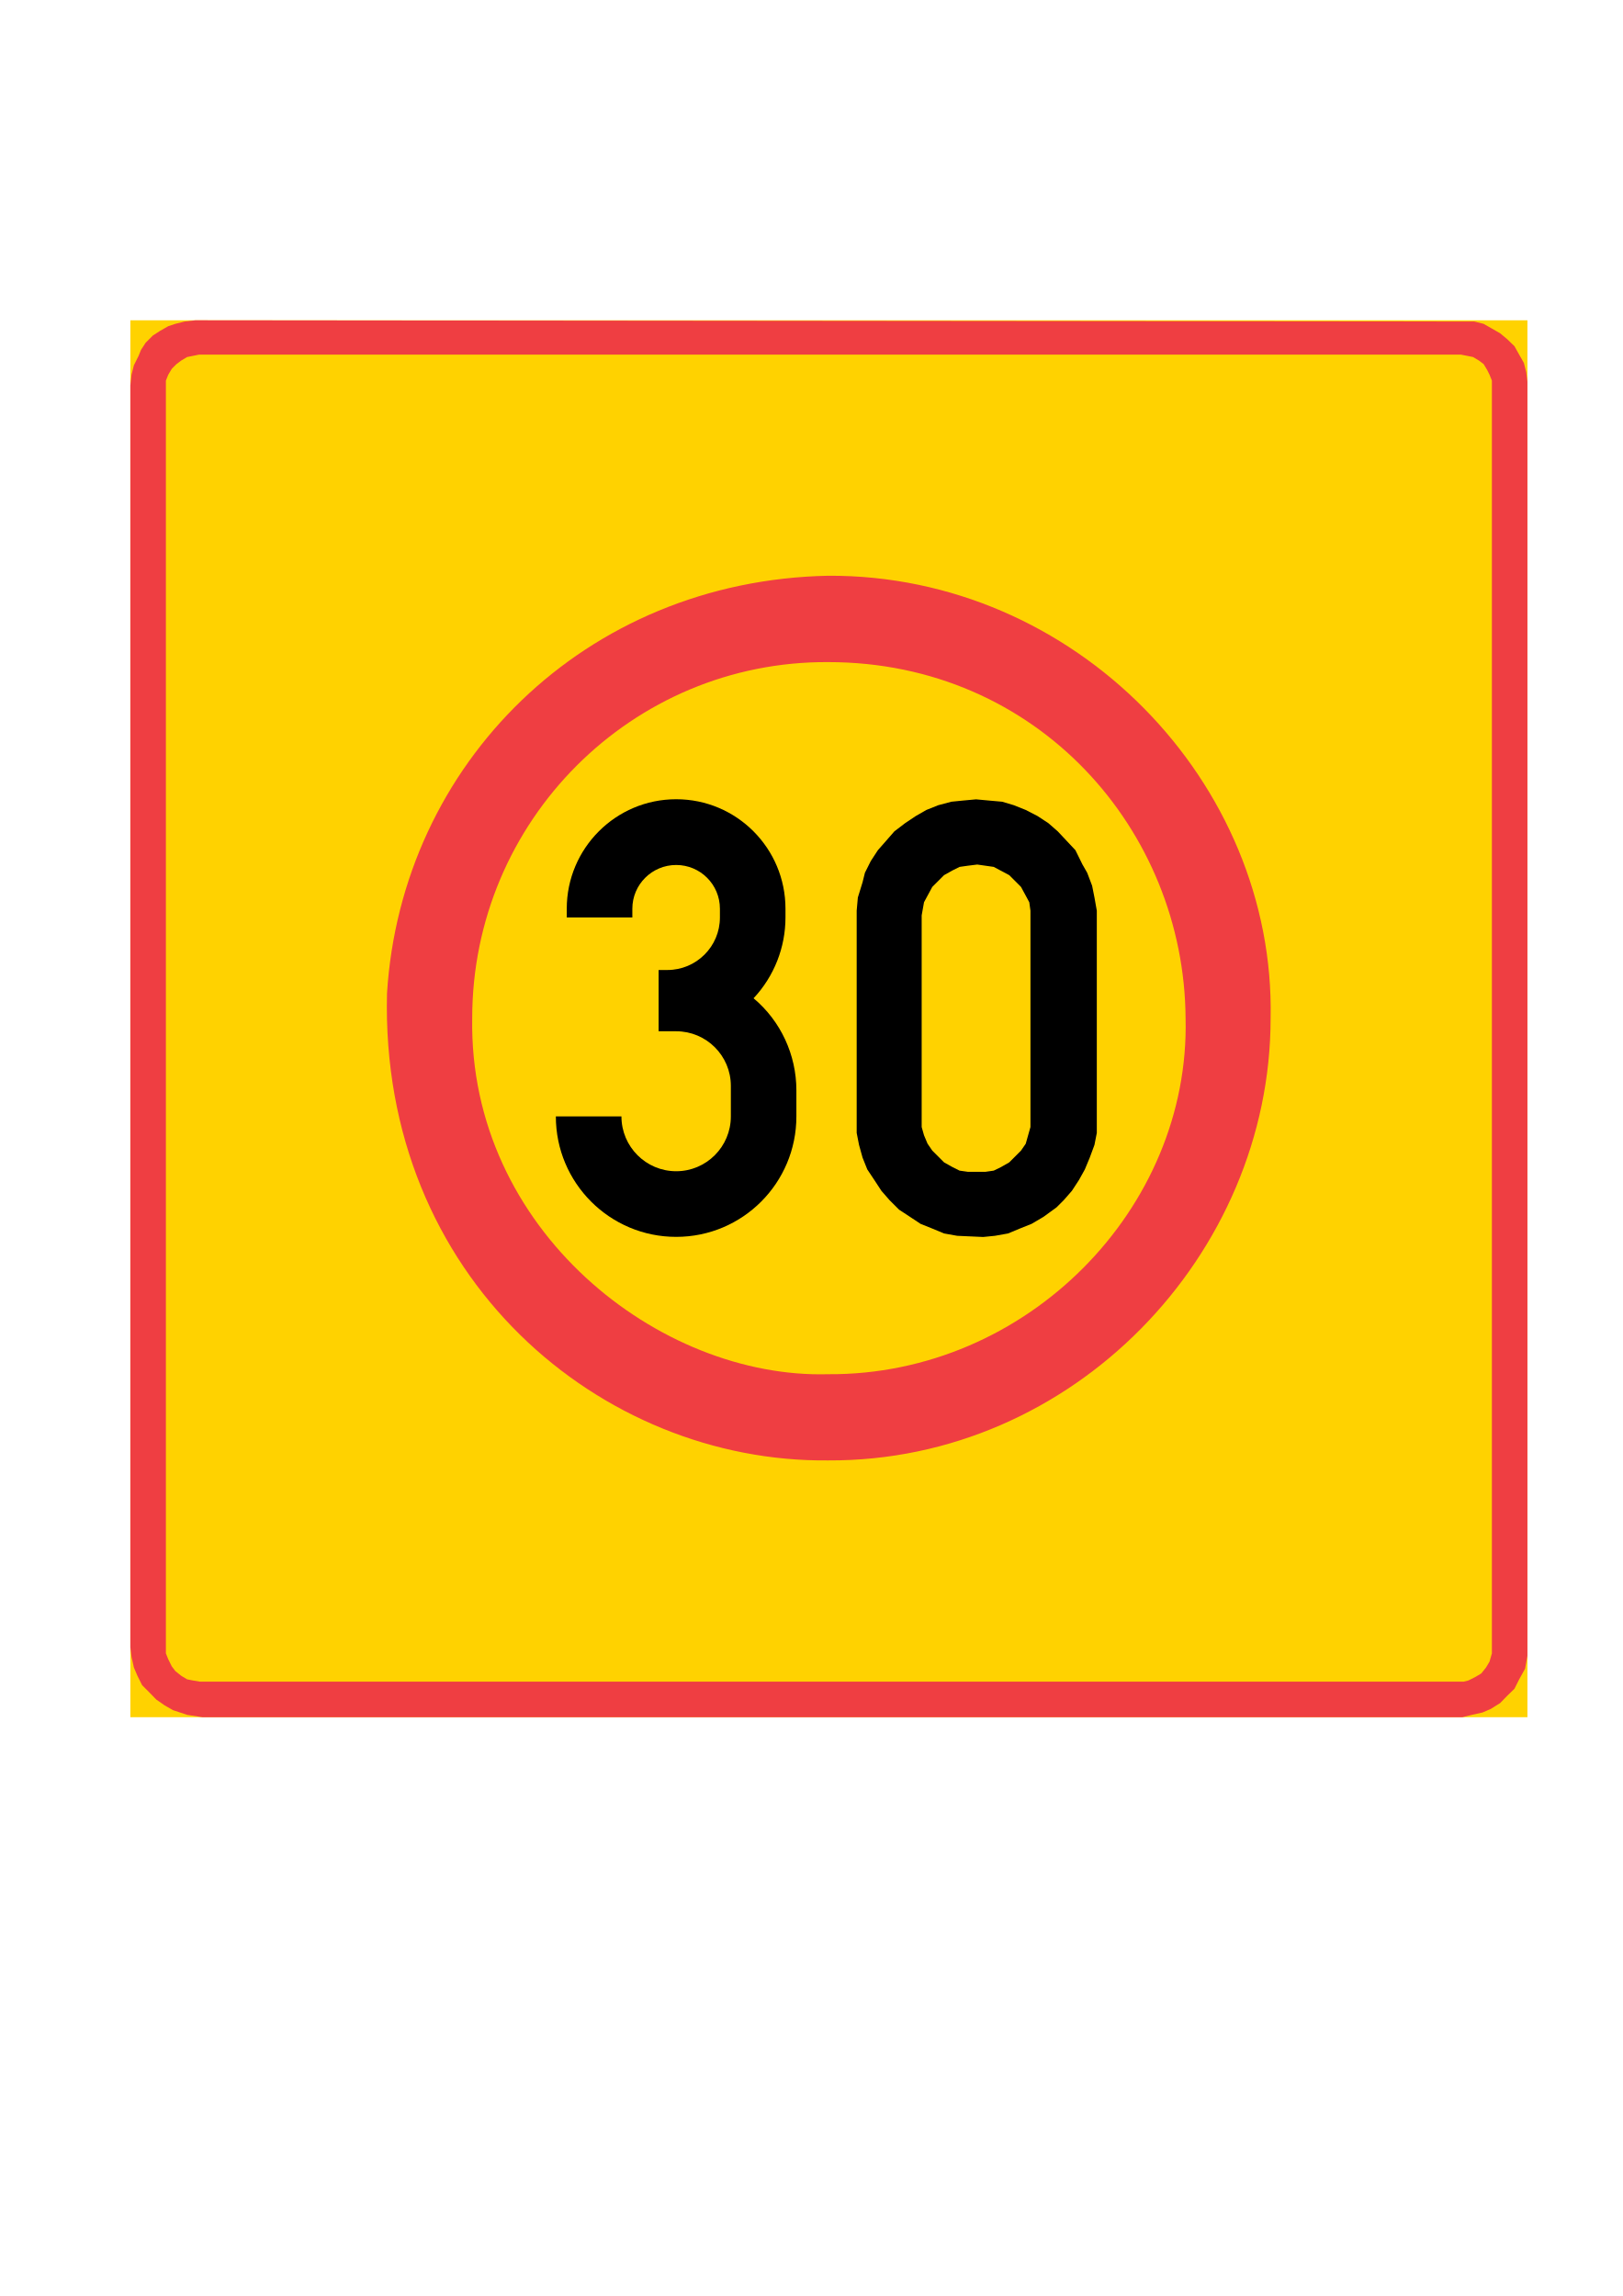
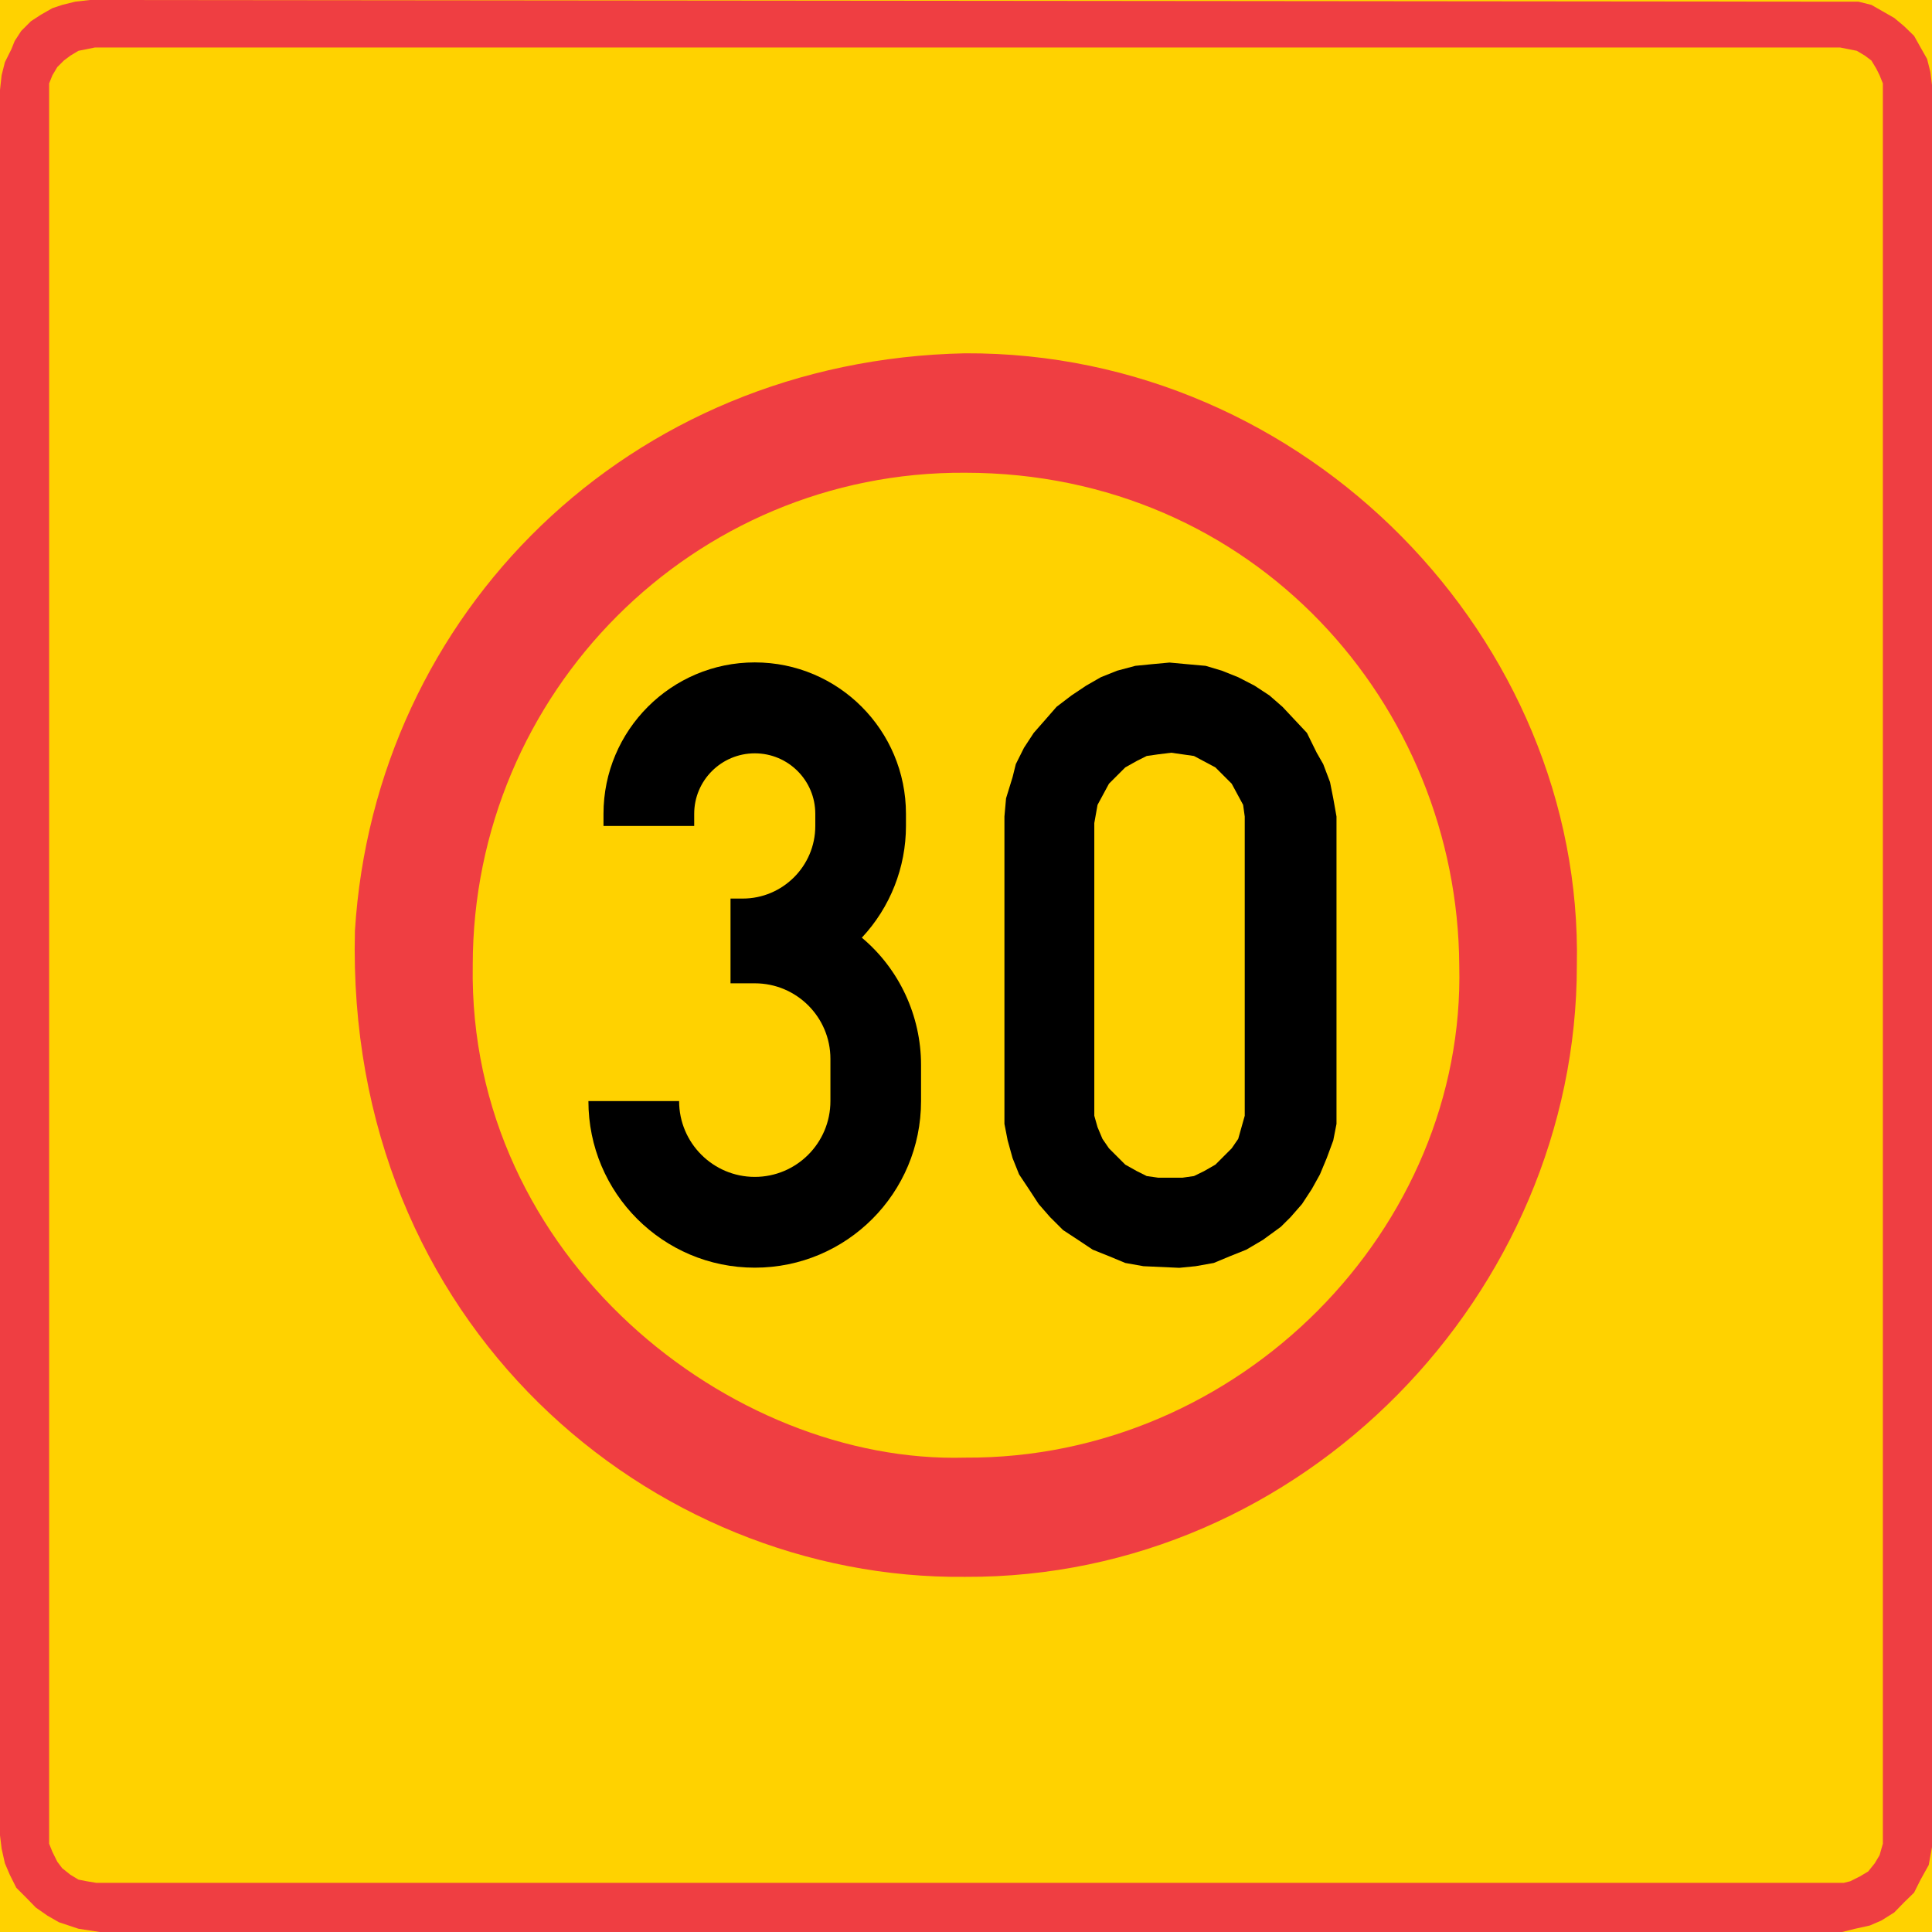
- <svg xmlns="http://www.w3.org/2000/svg" version="1.1" x="0px" y="0px" viewBox="0 0 595 842" style="enable-background:new 0 0 595 842;" xml:space="preserve">
-   <style type="text/css">
+ <svg xmlns="http://www.w3.org/2000/svg" height="512.28" width="512.28" id="svg28" xml:space="preserve" viewBox="0 0 512.28 512.28" y="0px" x="0px" version="1.1">
+   <defs id="defs32" />
+   <style id="style2" type="text/css">
	.st0{fill-rule:evenodd;clip-rule:evenodd;fill:#FFD200;}
	.st1{fill-rule:evenodd;clip-rule:evenodd;fill:#EF3E42;}
	.st2{fill-rule:evenodd;clip-rule:evenodd;}
</style>
-   <g id="Kuvataso_1">
+   <g transform="translate(-47.8,-117.46)" id="Kuvataso_1">
</g>
-   <g id="_x30_">
+   <g transform="translate(-47.8,-117.46)" id="_x30_">
</g>
-   <g id="HATKELT">
+   <g transform="translate(-47.8,-117.46)" id="HATKELT">
</g>
-   <g id="HAT">
+   <g transform="translate(-47.8,-117.46)" id="HAT">
</g>
-   <g id="HATPUN">
-     <rect x="47.8" y="117.46" class="st0" width="512.28" height="512.28" />
-     <polygon class="st1" points="47.8,141.3 48.23,137.41 49.1,133.95 50.82,130.5 51.69,128.34 53.42,125.67 56.01,123.08    58.67,121.35 61.7,119.62 64.29,118.76 67.74,117.9 71.63,117.46 535.74,117.9 540.57,117.9 544.02,118.76 547.05,120.49    550.07,122.22 552.66,124.38 555.33,126.97 557.06,130.06 558.78,133.09 559.65,136.54 560.08,140 560.08,607.21 559.22,611.96    557.06,615.85 555.33,619.3 552.66,621.9 550.07,624.56 546.62,626.72 543.59,628.02 539.7,628.88 536.25,629.74 74.22,629.74    68.61,628.88 63.42,627.15 60.4,625.42 57.3,623.26 54.71,620.6 52.12,618.01 50.39,614.55 49.1,611.53 48.23,607.64 47.8,604.11     " />
-     <polygon class="st0" points="60.83,142.16 60.83,139.57 61.7,137.41 62.99,135.25 64.72,133.52 66.45,132.22 68.61,130.93    70.77,130.5 72.93,130.06 535.74,130.06 537.98,130.5 540.14,130.93 542.3,132.22 544.02,133.52 545.32,135.68 546.18,137.41    547.05,139.57 547.05,141.73 547.05,606.34 546.18,609.37 544.89,611.53 543.16,613.69 541,614.98 538.41,616.28 536.68,616.71    73.36,616.71 70.77,616.28 68.61,615.85 66.45,614.55 64.29,612.82 62.99,611.1 61.7,608.5 60.83,606.34 60.83,603.68  " />
-     <path class="st1" d="M303.69,211.14c90.65-0.43,164.02,75.96,162.22,162.29c0,86.69-72.43,162.58-162.22,162.14   c-83.23,0.86-164.38-66.82-161.78-171.29C147.16,280.11,214.41,212.94,303.69,211.14z" />
-     <path class="st0" d="M173.15,373.42c0-72.43,58.61-131.04,130.54-130.61c76.75,0,130.61,61.63,131.04,130.61   c1.73,69.77-58.18,130.97-131.04,130.54C241.7,505.69,171.86,450.97,173.15,373.42z" />
-     <polygon class="st0" points="223.48,397.26 254.73,342.18 254.73,397.26  " />
-     <polygon class="st2" points="357.9,293.14 362.66,293.58 367.48,294.01 371.8,295.3 376.12,297.03 380.44,299.26 384.4,301.86    387.86,304.88 394.34,311.79 396.93,317.05 398.66,320.07 400.46,324.82 401.32,329.14 402.18,333.97 402.18,415.47 401.32,419.86    399.59,424.54 397.79,428.86 395.63,432.75 393.04,436.71 390.02,440.17 387.42,442.76 382.67,446.22 378.28,448.81 373.96,450.54    369.64,452.34 364.82,453.2 360.5,453.63 350.99,453.2 346.17,452.34 341.85,450.54 337.53,448.81 333.64,446.22 329.68,443.62    326.22,440.17 323.2,436.71 320.61,432.75 318.02,428.86 316.29,424.54 314.99,419.86 314.13,415.47 314.13,333.97 314.56,329.14    316.29,323.53 317.15,320.07 319.31,315.75 321.9,311.79 324.93,308.34 327.95,304.88 331.91,301.86 335.8,299.26 339.69,297.03    344.01,295.3 348.83,294.01 353.15,293.58  " />
-     <polygon class="st0" points="358.34,317.05 364.38,317.91 370.07,320.94 374.39,325.26 377.42,330.87 377.85,333.97 377.85,413.31    376.12,419.43 374.39,421.95 372.23,424.11 370.07,426.27 367.05,428 364.38,429.3 361.36,429.73 354.88,429.73 351.86,429.3    349.26,428 346.17,426.27 344.01,424.11 341.85,421.95 340.12,419.43 338.82,416.34 337.96,413.31 337.96,410.29 337.96,335.7    338.82,330.87 341.85,325.26 344.01,323.1 346.17,320.94 349.26,319.21 351.86,317.91 354.88,317.48  " />
+   <g transform="translate(-47.8,-117.46)" id="HATPUN">
+     <rect style="clip-rule:evenodd;fill:#ffd200;fill-rule:evenodd" id="rect8" height="512.28" width="512.28" class="st0" y="117.46" x="47.8" />
+     <polygon style="clip-rule:evenodd;fill:#ef3e42;fill-rule:evenodd" id="polygon10" points="49.1,133.95 50.82,130.5 51.69,128.34 53.42,125.67 56.01,123.08 58.67,121.35 61.7,119.62 64.29,118.76 67.74,117.9 71.63,117.46 535.74,117.9 540.57,117.9 544.02,118.76 547.05,120.49 550.07,122.22 552.66,124.38 555.33,126.97 557.06,130.06 558.78,133.09 559.65,136.54 560.08,140 560.08,607.21 559.22,611.96 557.06,615.85 555.33,619.3 552.66,621.9 550.07,624.56 546.62,626.72 543.59,628.02 539.7,628.88 536.25,629.74 74.22,629.74 68.61,628.88 63.42,627.15 60.4,625.42 57.3,623.26 54.71,620.6 52.12,618.01 50.39,614.55 49.1,611.53 48.23,607.64 47.8,604.11 47.8,141.3 48.23,137.41 " class="st1" />
+     <polygon style="clip-rule:evenodd;fill:#ffd200;fill-rule:evenodd" id="polygon12" points="61.7,137.41 62.99,135.25 64.72,133.52 66.45,132.22 68.61,130.93 70.77,130.5 72.93,130.06 535.74,130.06 537.98,130.5 540.14,130.93 542.3,132.22 544.02,133.52 545.32,135.68 546.18,137.41 547.05,139.57 547.05,141.73 547.05,606.34 546.18,609.37 544.89,611.53 543.16,613.69 541,614.98 538.41,616.28 536.68,616.71 73.36,616.71 70.77,616.28 68.61,615.85 66.45,614.55 64.29,612.82 62.99,611.1 61.7,608.5 60.83,606.34 60.83,603.68 60.83,142.16 60.83,139.57 " class="st0" />
+     <path style="clip-rule:evenodd;fill:#ef3e42;fill-rule:evenodd" id="path14" d="m 303.69,211.14 c 90.65,-0.43 164.02,75.96 162.22,162.29 0,86.69 -72.43,162.58 -162.22,162.14 -83.23,0.86 -164.38,-66.82 -161.78,-171.29 5.25,-84.17 72.5,-151.34 161.78,-153.14 z" class="st1" />
+     <path style="clip-rule:evenodd;fill:#ffd200;fill-rule:evenodd" id="path16" d="m 173.15,373.42 c 0,-72.43 58.61,-131.04 130.54,-130.61 76.75,0 130.61,61.63 131.04,130.61 1.73,69.77 -58.18,130.97 -131.04,130.54 -61.99,1.73 -131.83,-52.99 -130.54,-130.54 z" class="st0" />
+     <polygon style="clip-rule:evenodd;fill:#ffd200;fill-rule:evenodd" id="polygon18" points="254.73,397.26 223.48,397.26 254.73,342.18 " class="st0" />
+     <polygon style="clip-rule:evenodd;fill-rule:evenodd" id="polygon20" points="367.48,294.01 371.8,295.3 376.12,297.03 380.44,299.26 384.4,301.86 387.86,304.88 394.34,311.79 396.93,317.05 398.66,320.07 400.46,324.82 401.32,329.14 402.18,333.97 402.18,415.47 401.32,419.86 399.59,424.54 397.79,428.86 395.63,432.75 393.04,436.71 390.02,440.17 387.42,442.76 382.67,446.22 378.28,448.81 373.96,450.54 369.64,452.34 364.82,453.2 360.5,453.63 350.99,453.2 346.17,452.34 341.85,450.54 337.53,448.81 333.64,446.22 329.68,443.62 326.22,440.17 323.2,436.71 320.61,432.75 318.02,428.86 316.29,424.54 314.99,419.86 314.13,415.47 314.13,333.97 314.56,329.14 316.29,323.53 317.15,320.07 319.31,315.75 321.9,311.79 324.93,308.34 327.95,304.88 331.91,301.86 335.8,299.26 339.69,297.03 344.01,295.3 348.83,294.01 353.15,293.58 357.9,293.14 362.66,293.58 " class="st2" />
+     <polygon style="clip-rule:evenodd;fill:#ffd200;fill-rule:evenodd" id="polygon22" points="370.07,320.94 374.39,325.26 377.42,330.87 377.85,333.97 377.85,413.31 376.12,419.43 374.39,421.95 372.23,424.11 370.07,426.27 367.05,428 364.38,429.3 361.36,429.73 354.88,429.73 351.86,429.3 349.26,428 346.17,426.27 344.01,424.11 341.85,421.95 340.12,419.43 338.82,416.34 337.96,413.31 337.96,410.29 337.96,335.7 338.82,330.87 341.85,325.26 344.01,323.1 346.17,320.94 349.26,319.21 351.86,317.91 354.88,317.48 358.34,317.05 364.38,317.91 " class="st0" />
    <g id="LWPOLYLINE_130_">
-       <path d="M203.82,409.42c0,24.39,19.76,44.17,44.12,44.17c24.38,0,44.08-19.78,44.08-44.17v-9.58c0-12.98-5.73-25.4-15.7-33.75    c7.55-8.06,11.7-18.67,11.7-29.62v-3.22c0-22.14-17.91-40.15-40.08-40.15c-22.14,0-40.12,18.01-40.12,40.15v3.22h24.05v-3.22    c0-8.87,7.21-16.04,16.07-16.04s16.04,7.17,16.04,16.04v3.22c0,10.65-8.66,19.25-19.25,19.25h-3.23v22.47h6.44    c11.07,0,20.05,8.96,20.05,20.03v11.2c0,11.1-8.98,20.1-20.05,20.1c-11.06,0-20.07-9-20.07-20.1H203.82z" />
+       <path id="path24" d="m 203.82,409.42 c 0,24.39 19.76,44.17 44.12,44.17 24.38,0 44.08,-19.78 44.08,-44.17 v -9.58 c 0,-12.98 -5.73,-25.4 -15.7,-33.75 7.55,-8.06 11.7,-18.67 11.7,-29.62 v -3.22 c 0,-22.14 -17.91,-40.15 -40.08,-40.15 -22.14,0 -40.12,18.01 -40.12,40.15 v 3.22 h 24.05 v -3.22 c 0,-8.87 7.21,-16.04 16.07,-16.04 8.86,0 16.04,7.17 16.04,16.04 v 3.22 c 0,10.65 -8.66,19.25 -19.25,19.25 h -3.23 v 22.47 h 6.44 c 11.07,0 20.05,8.96 20.05,20.03 v 11.2 c 0,11.1 -8.98,20.1 -20.05,20.1 -11.06,0 -20.07,-9 -20.07,-20.1 z" />
    </g>
  </g>
</svg>
